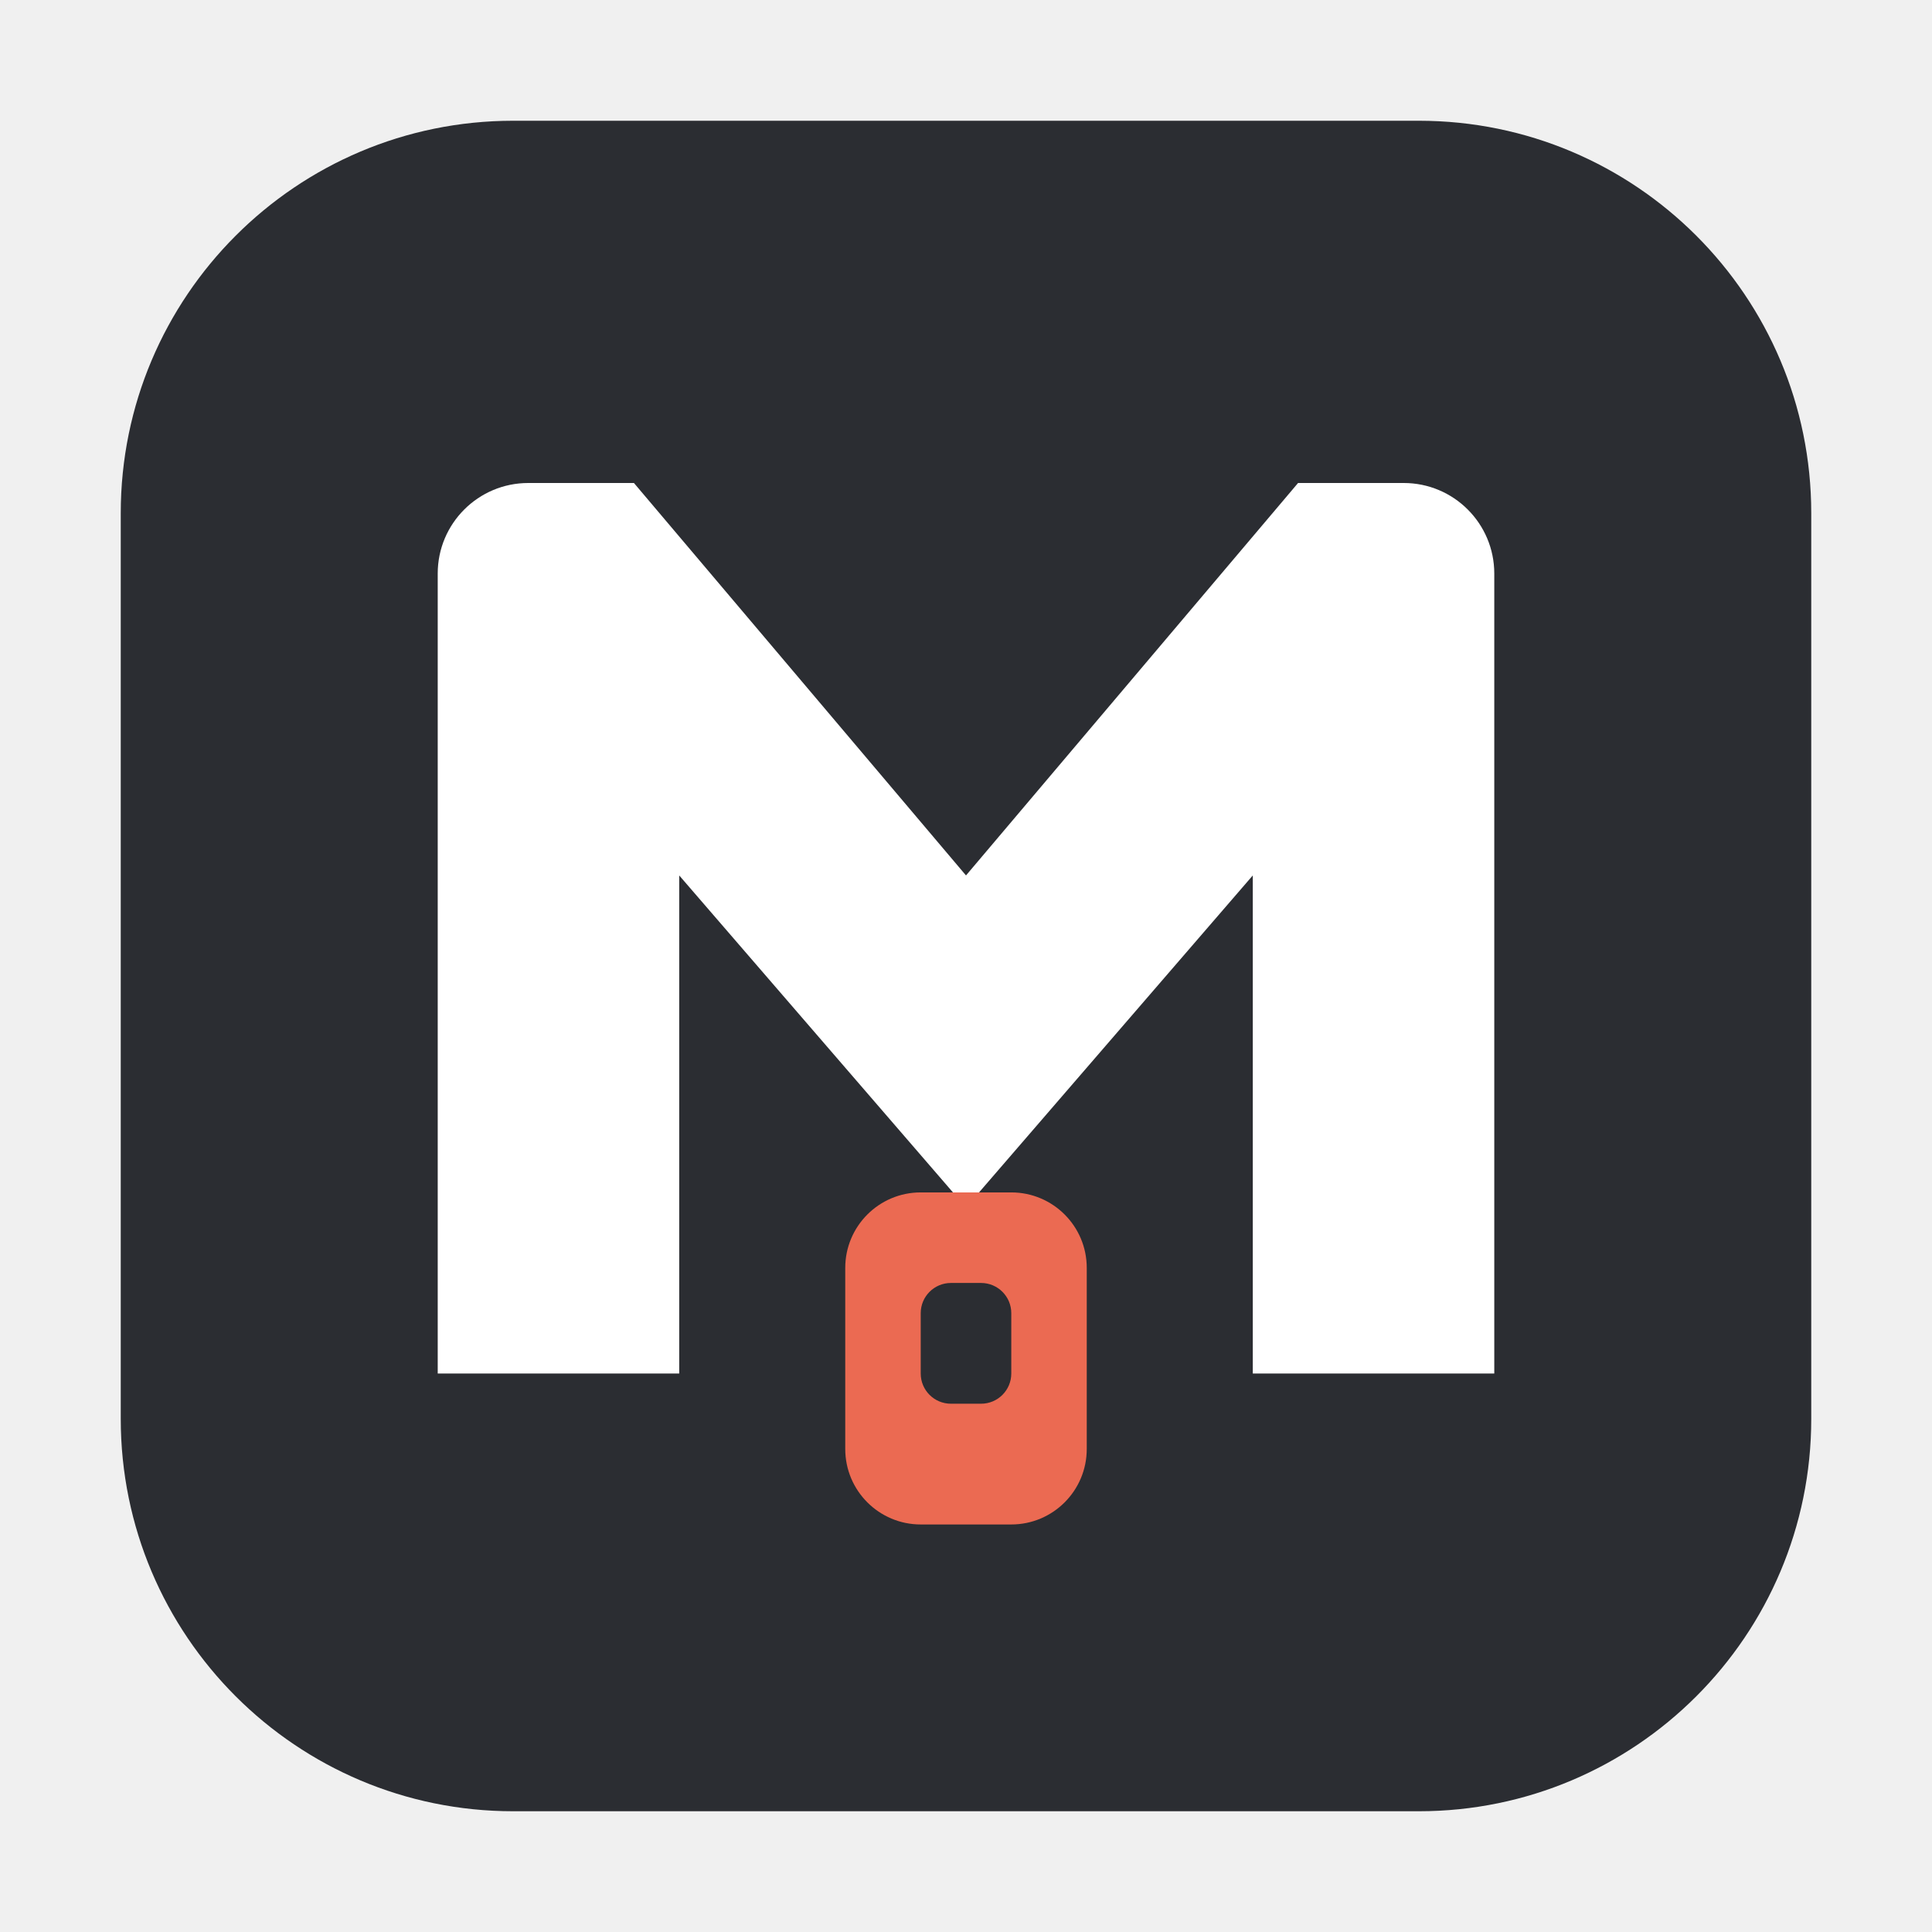
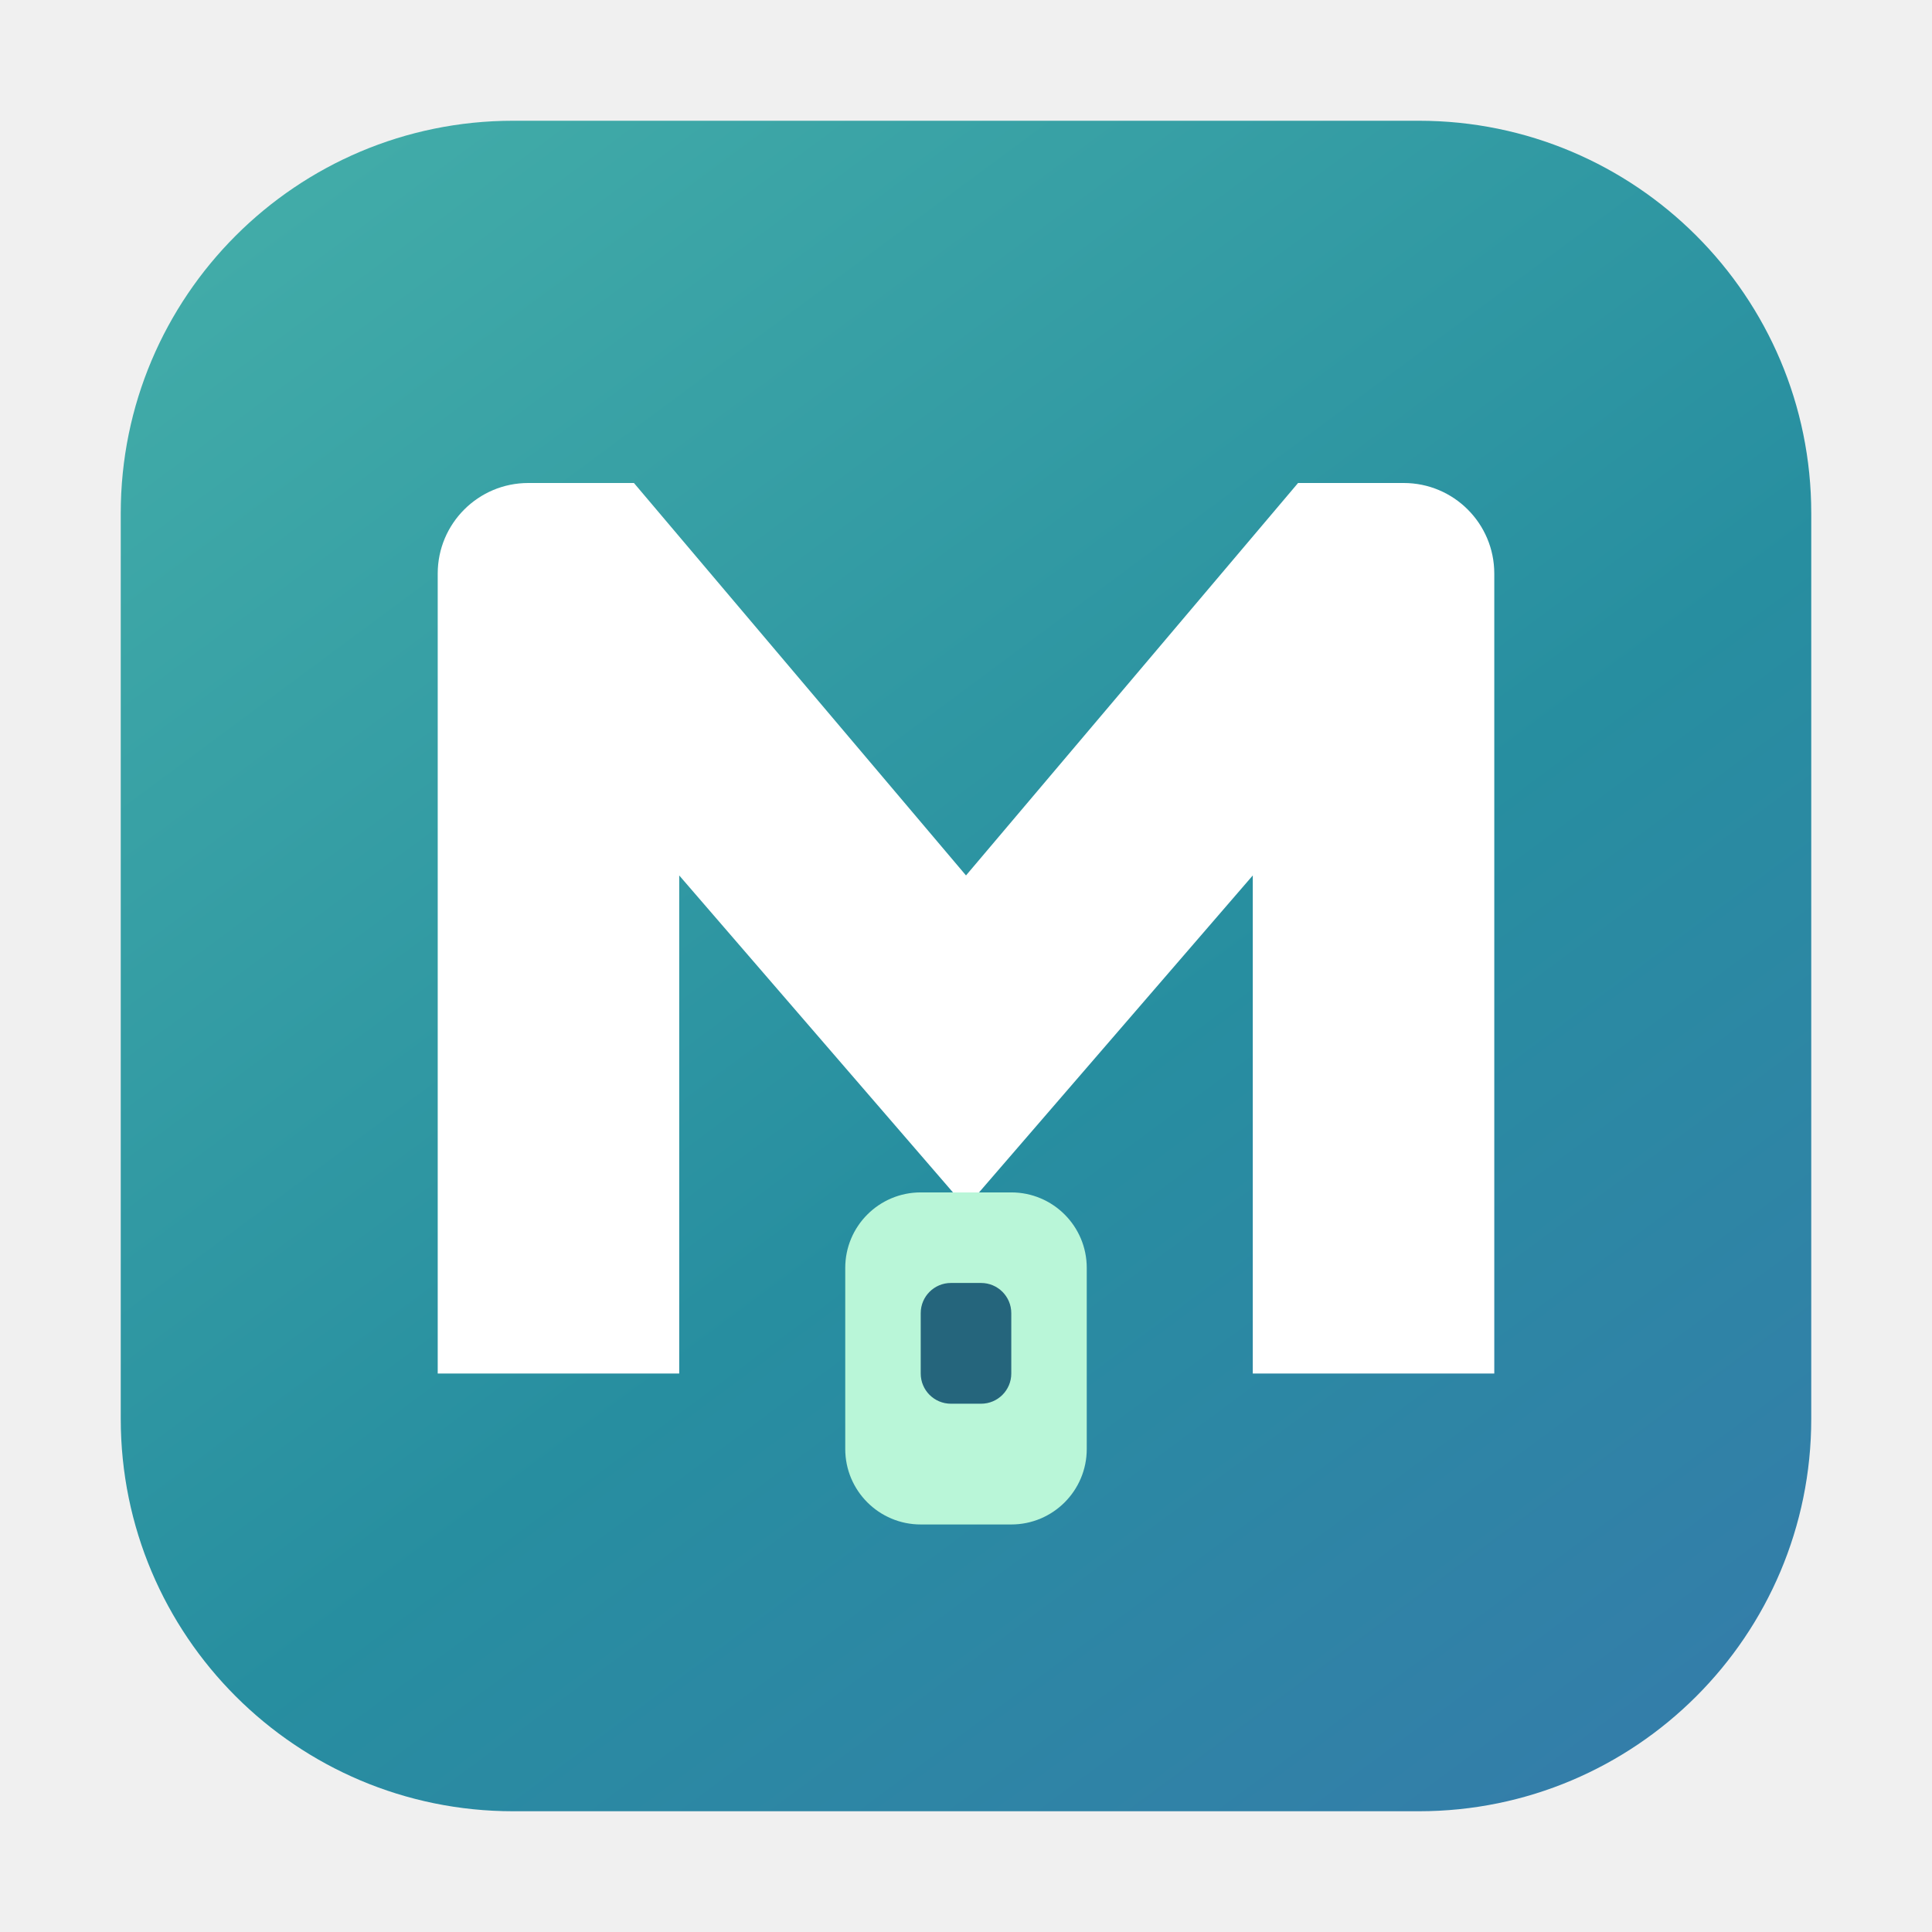
<svg xmlns="http://www.w3.org/2000/svg" width="256" height="256" viewBox="0 0 128 128" fill="none">
-   <rect x="8" y="8" width="112" height="112" rx="26" fill="#2B2D32" />
+   <defs>
+     <linearGradient id="lagoon" x1="24" y1="10" x2="104" y2="118" gradientUnits="userSpaceOnUse">
+       <stop stop-color="#41ABA8" />
+       <stop offset=".58" stop-color="#278EA0" />
+       <stop offset="1" stop-color="#337EA9" />
+     </linearGradient>
+   </defs>
+   <rect x="8" y="8" width="112" height="112" rx="26" fill="url(#lagoon)" />
  <path d="M29 91V38C29 34.686 31.686 32 35 32H42L64 58L86 32H93C96.314 32 99 34.686 99 38V91H83V58L64 80L45 58V91H29Z" fill="#FFFFFF" />
-   <rect x="56" y="79" width="16" height="22" rx="5" fill="#EB6A52" />
-   <rect x="61" y="85" width="6" height="8" rx="2" fill="#2B2D32" />
+   <rect x="56" y="79" width="16" height="22" rx="5" fill="#B9F6D8" />
+   <rect x="61" y="85" width="6" height="8" rx="2" fill="#25657C" />
</svg>
